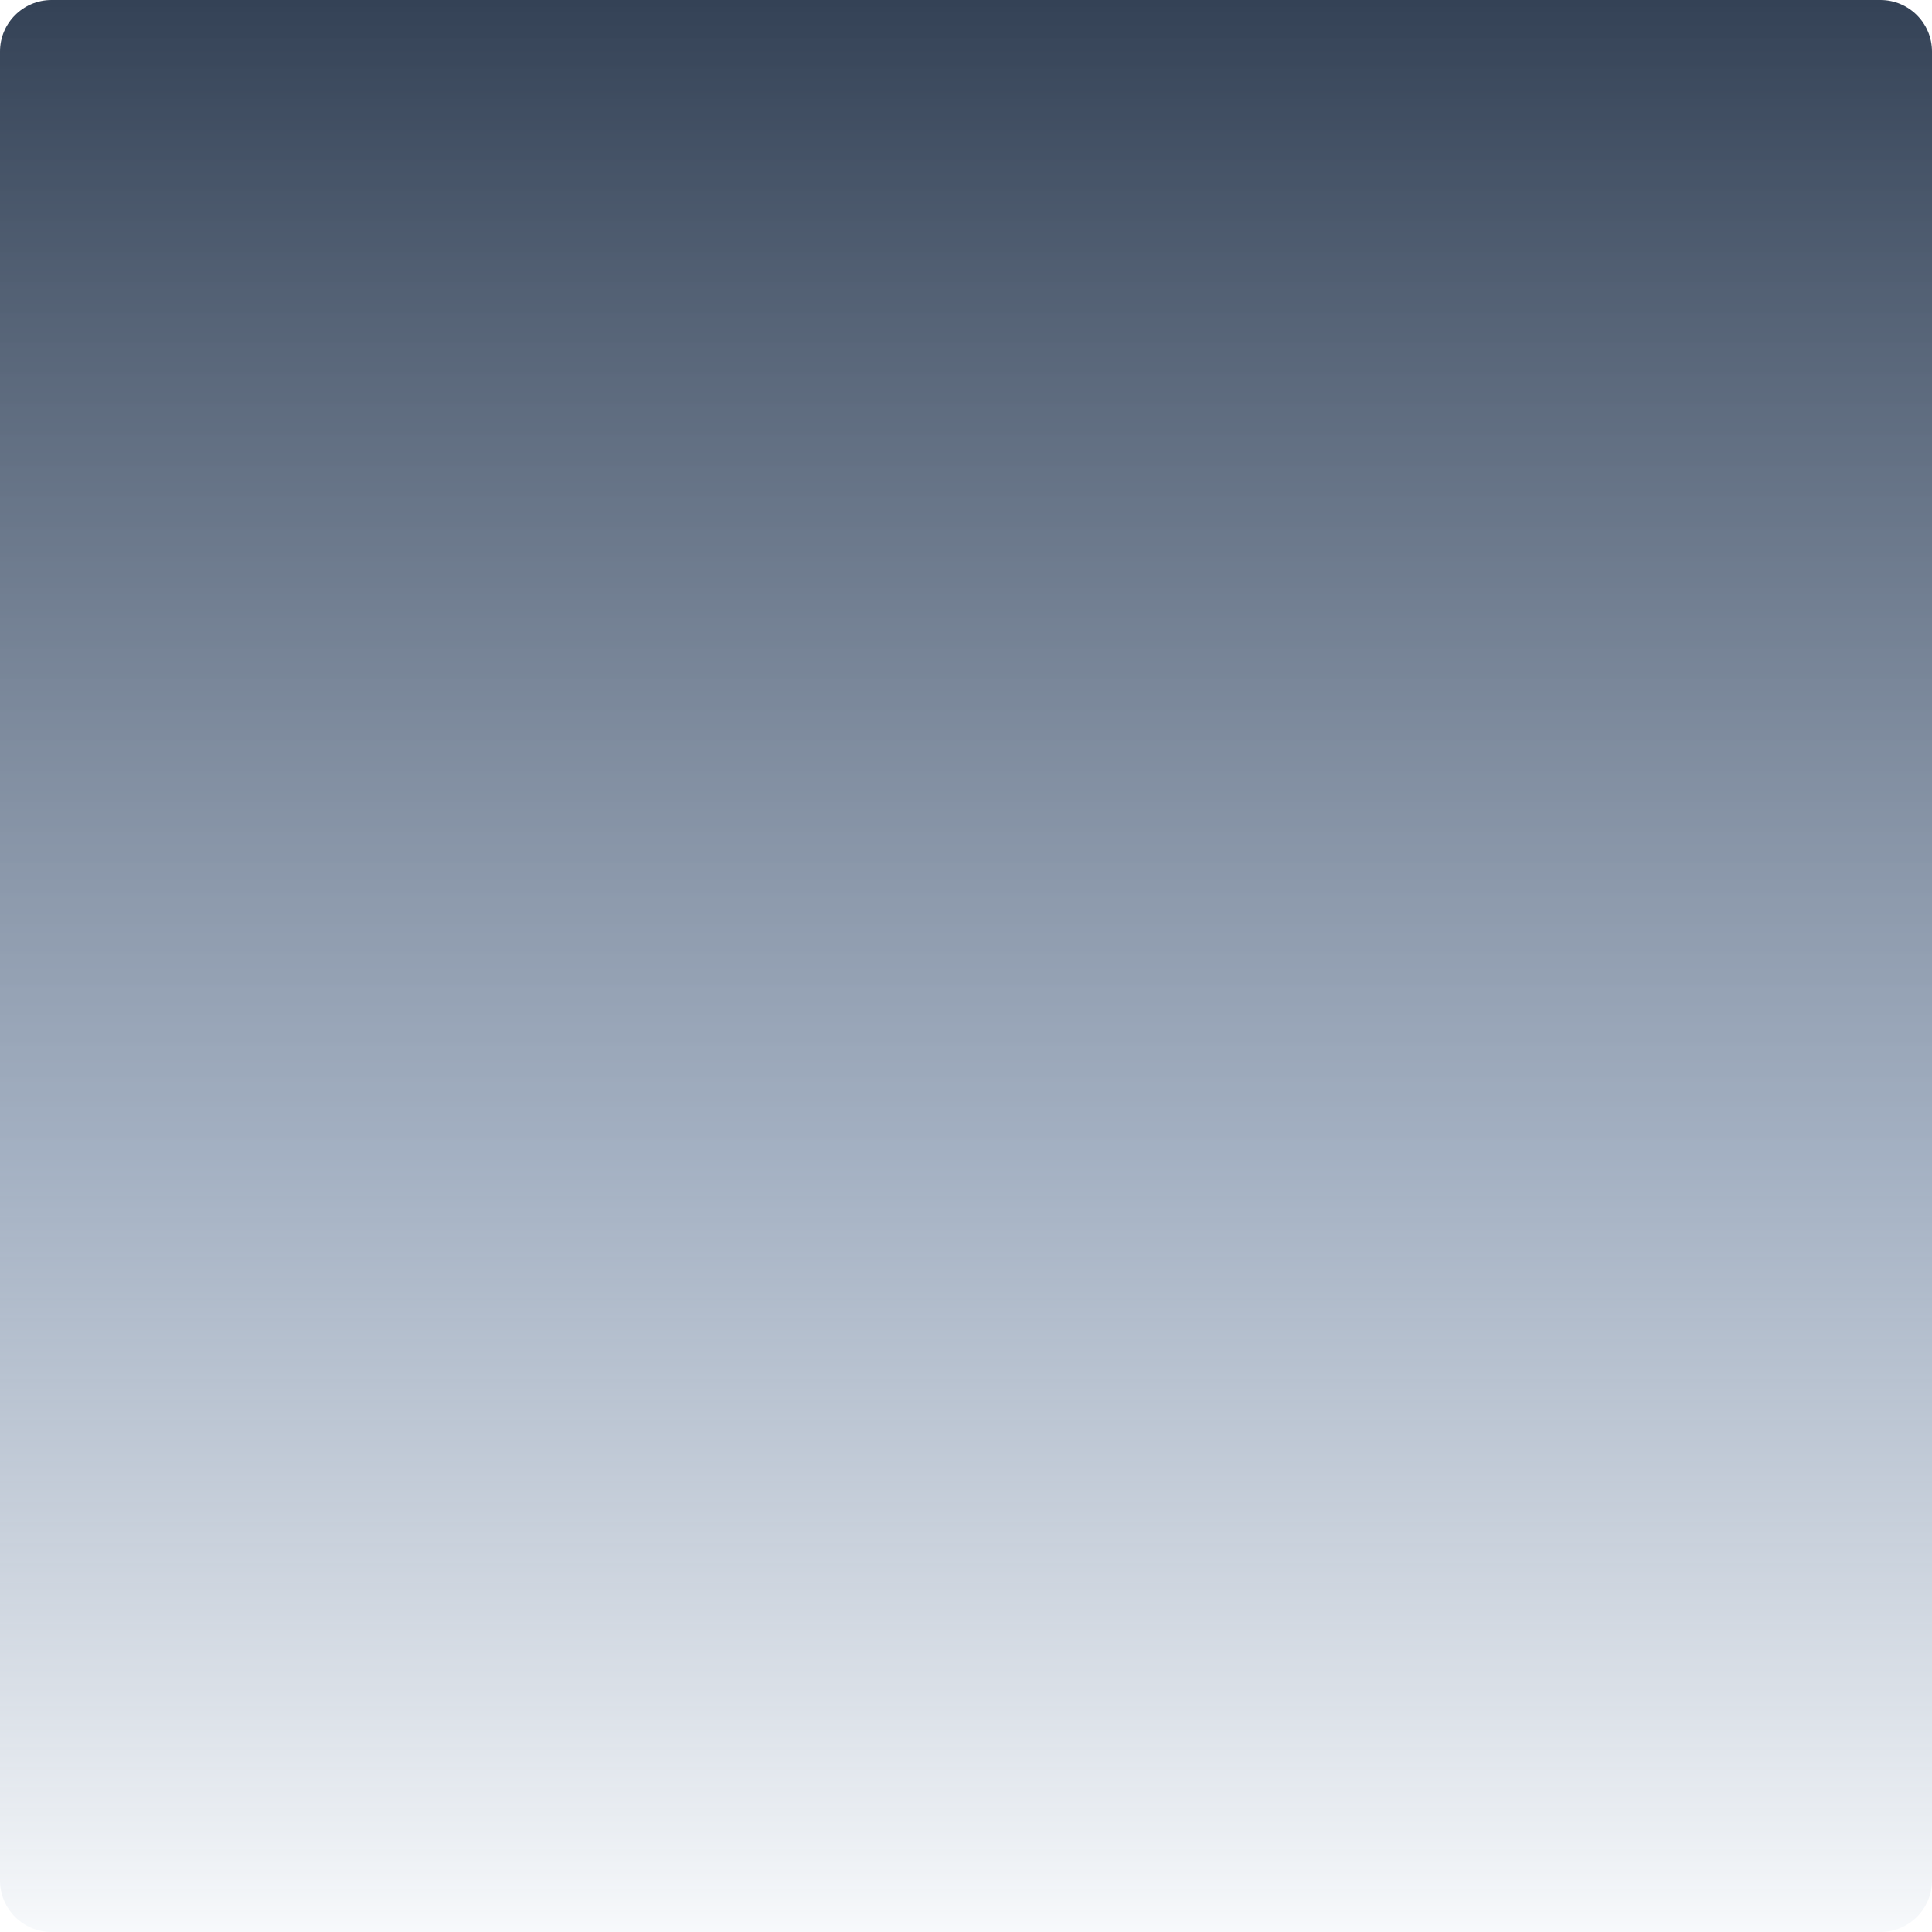
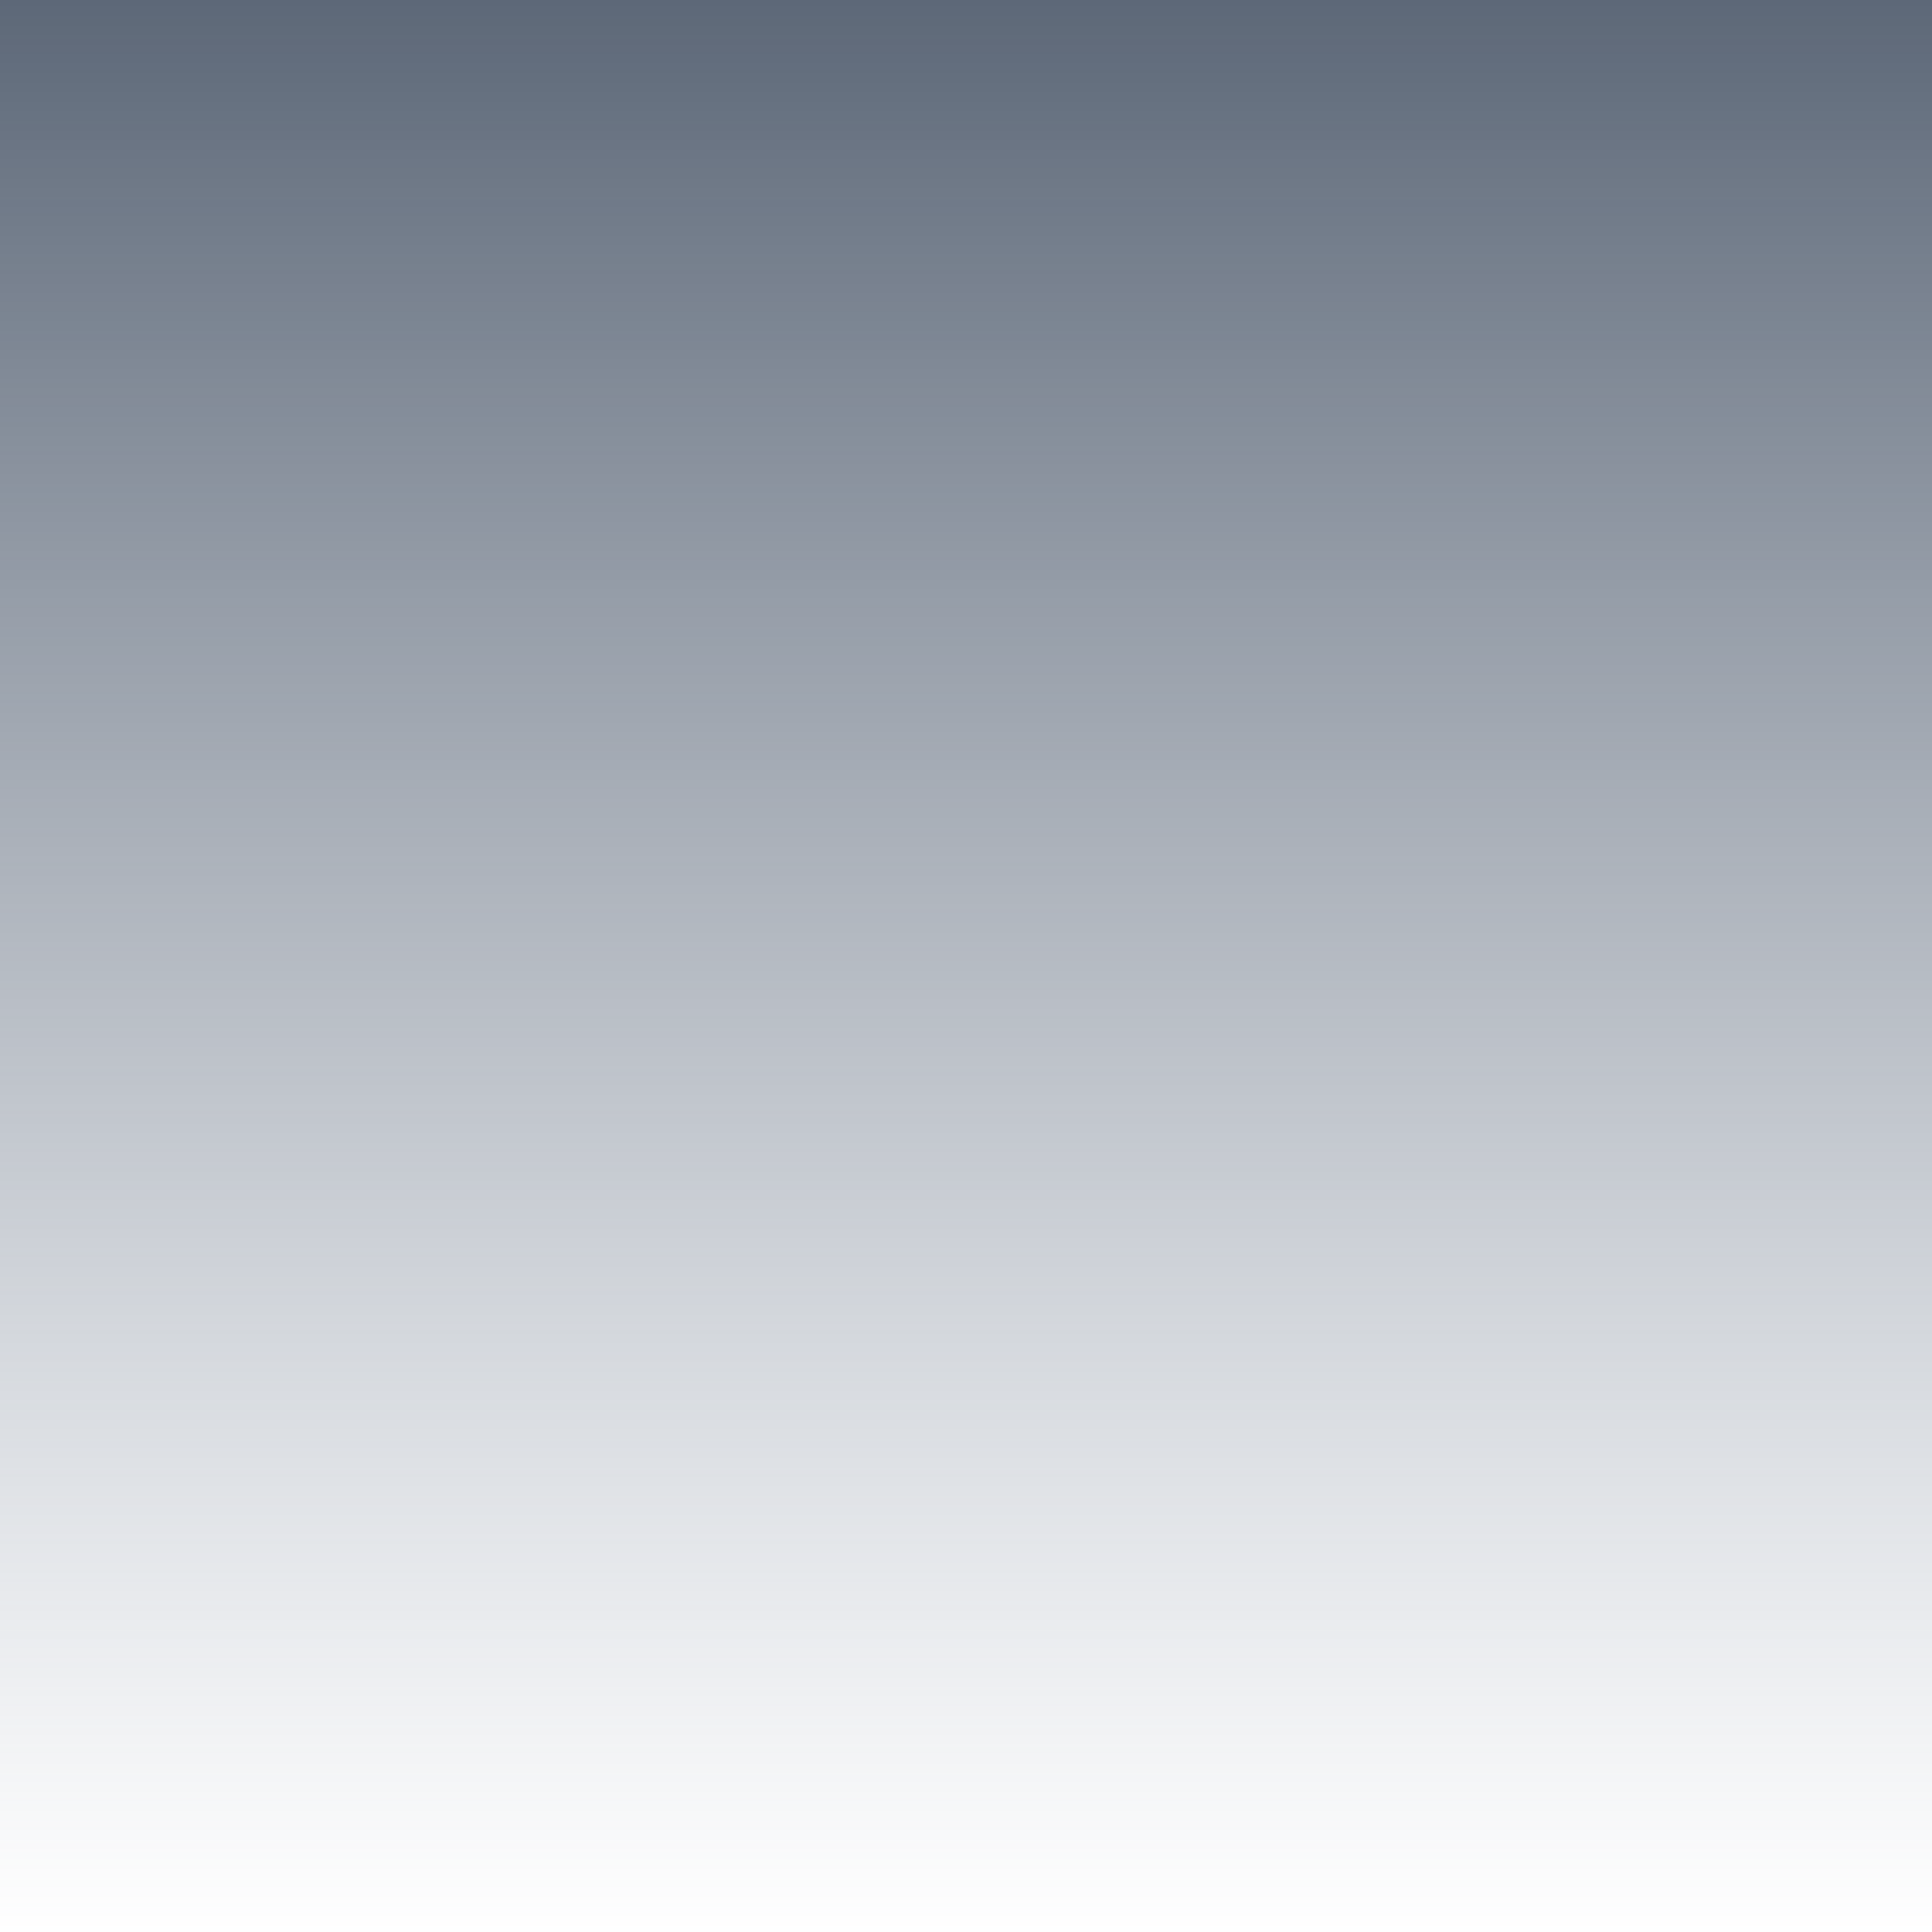
<svg xmlns="http://www.w3.org/2000/svg" viewBox="0 0 300 300" width="300" height="300">
  <defs>
    <linearGradient id="softGray" x1="0" y1="0" x2="0" y2="1">
-       <stop offset="0%" stop-color="#334155" stop-opacity="1" />
-       <stop offset="60%" stop-color="#94A3B8" stop-opacity="0.85" />
-       <stop offset="100%" stop-color="#F8FAFC" stop-opacity="1" />
+       <stop offset="0%" stop-color="#334155" stop-opacity="0.8" />
+       <stop offset="50%" stop-color="#475569" stop-opacity="0.4" />
+       <stop offset="100%" stop-color="#64748B" stop-opacity="0" />
    </linearGradient>
  </defs>
-   <rect x="0" y="0" width="300" height="300" rx="8" fill="url(#softGray)" />
+   <rect x="0" y="0" width="300" height="300" fill="url(#softGray)" stroke="none" />
</svg>
